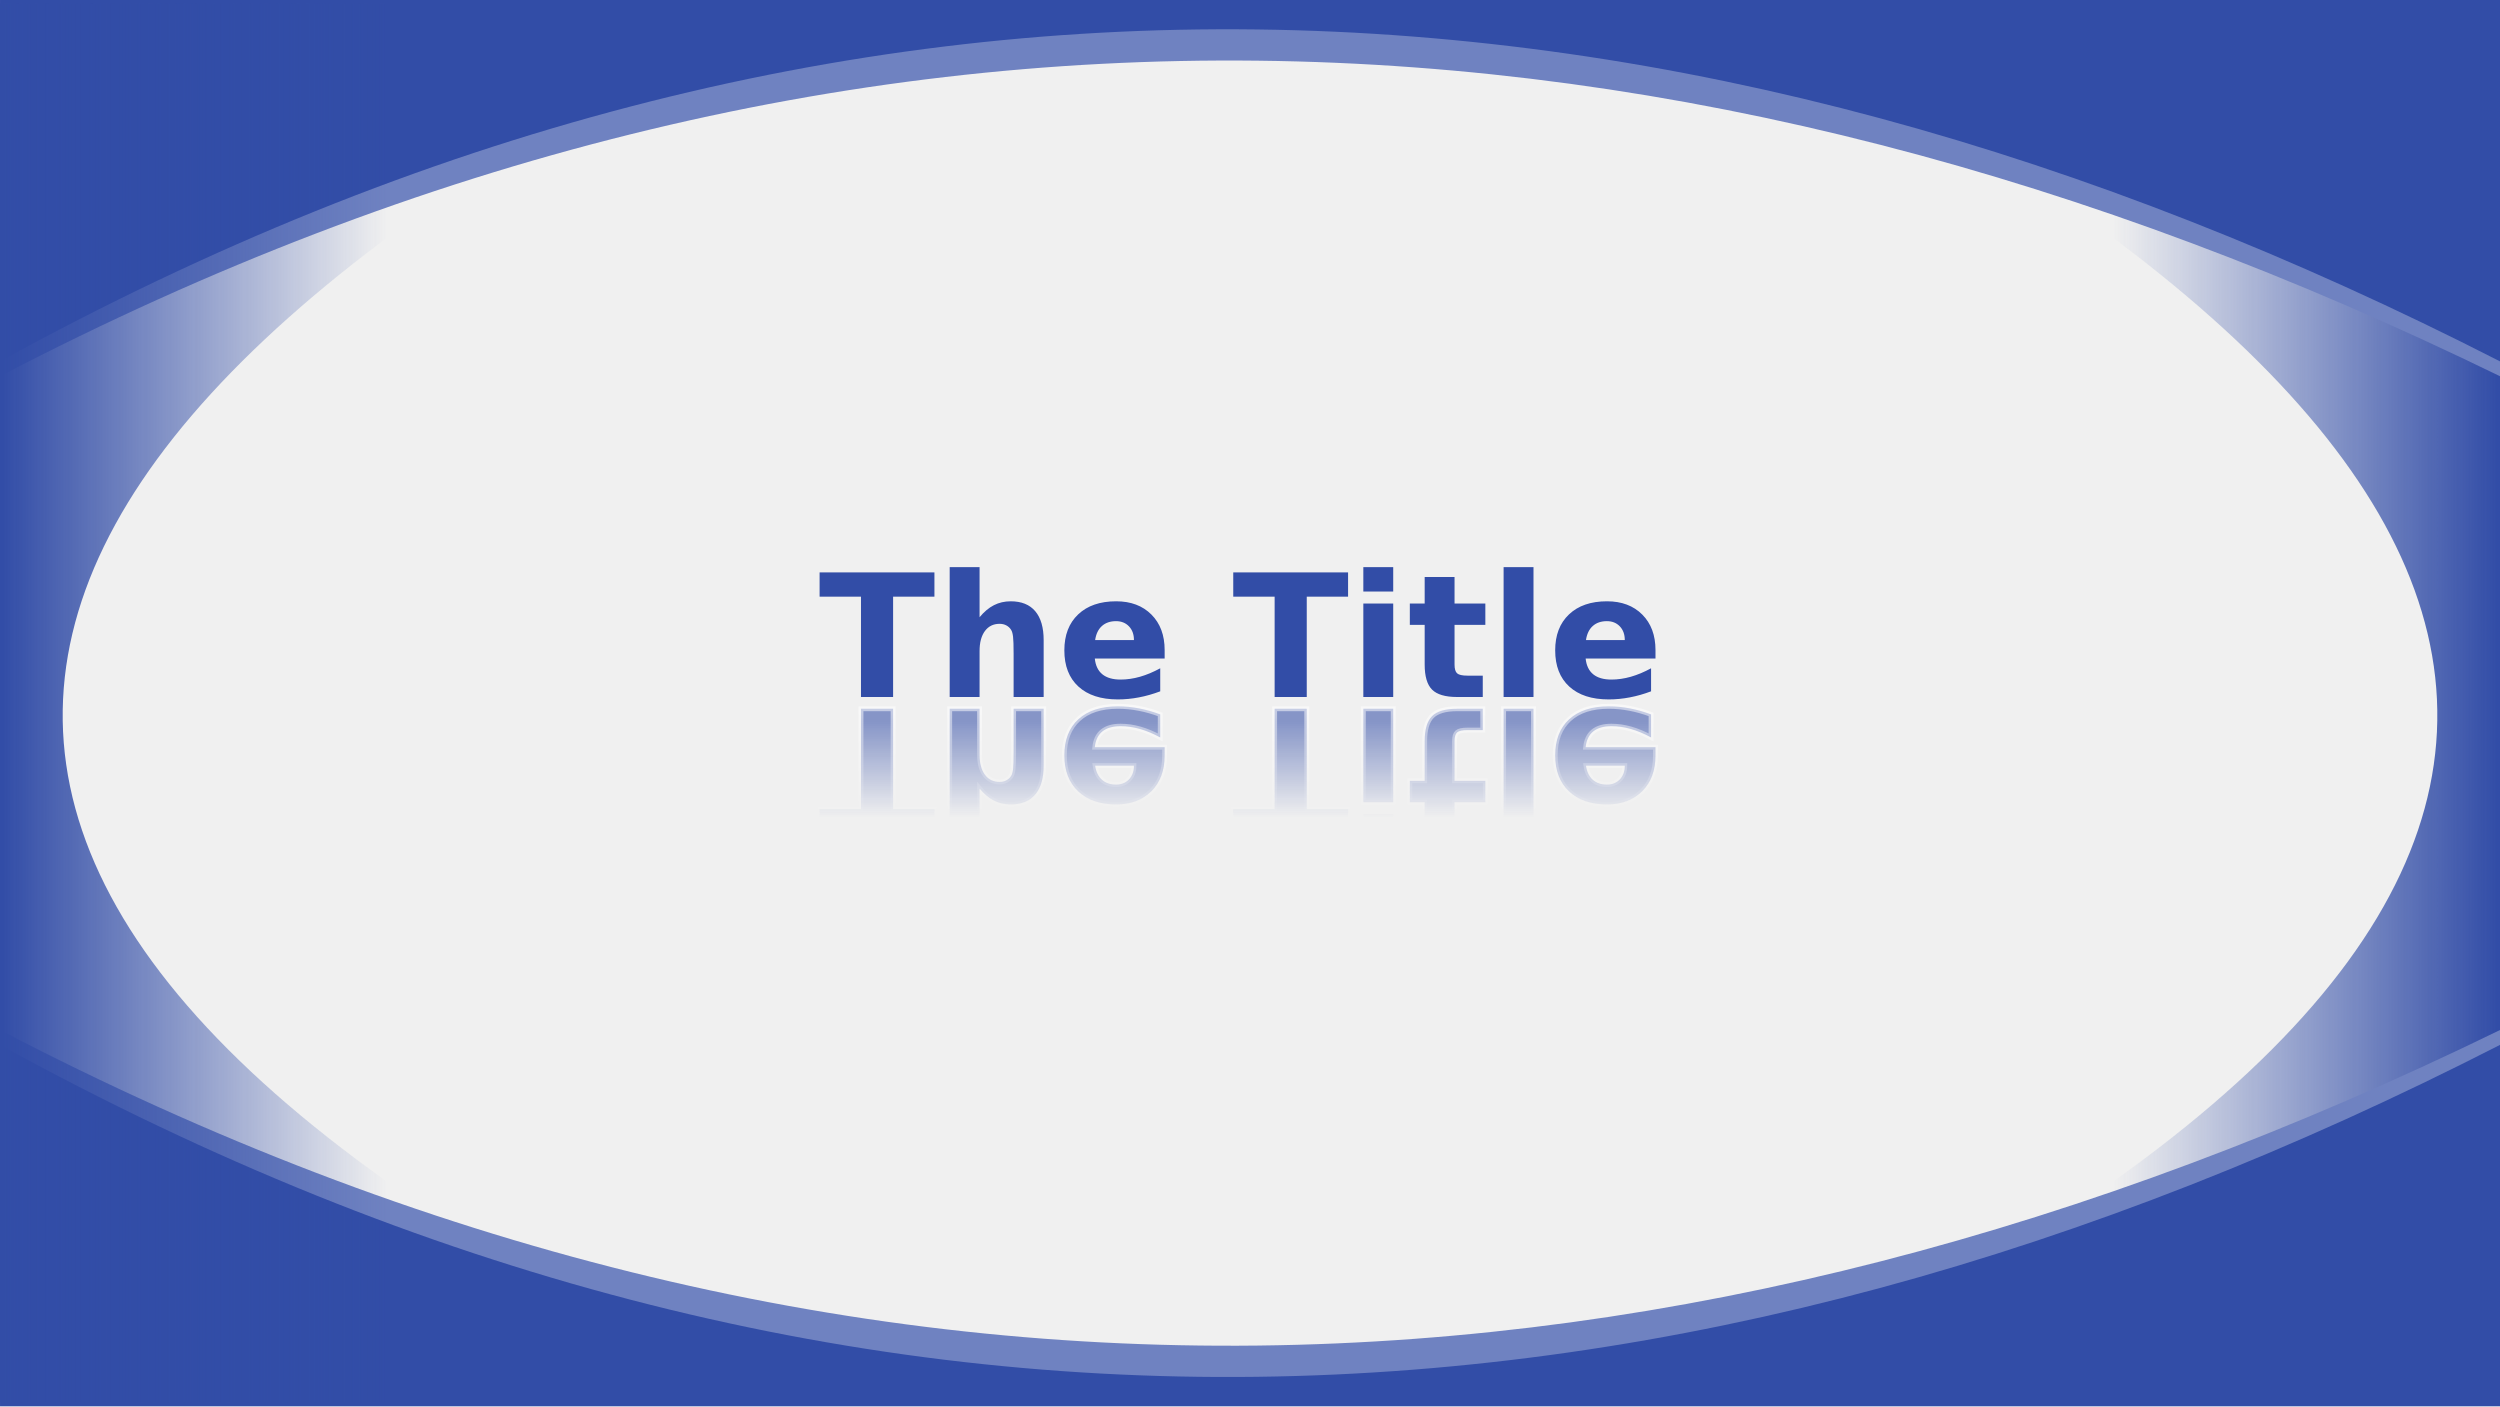
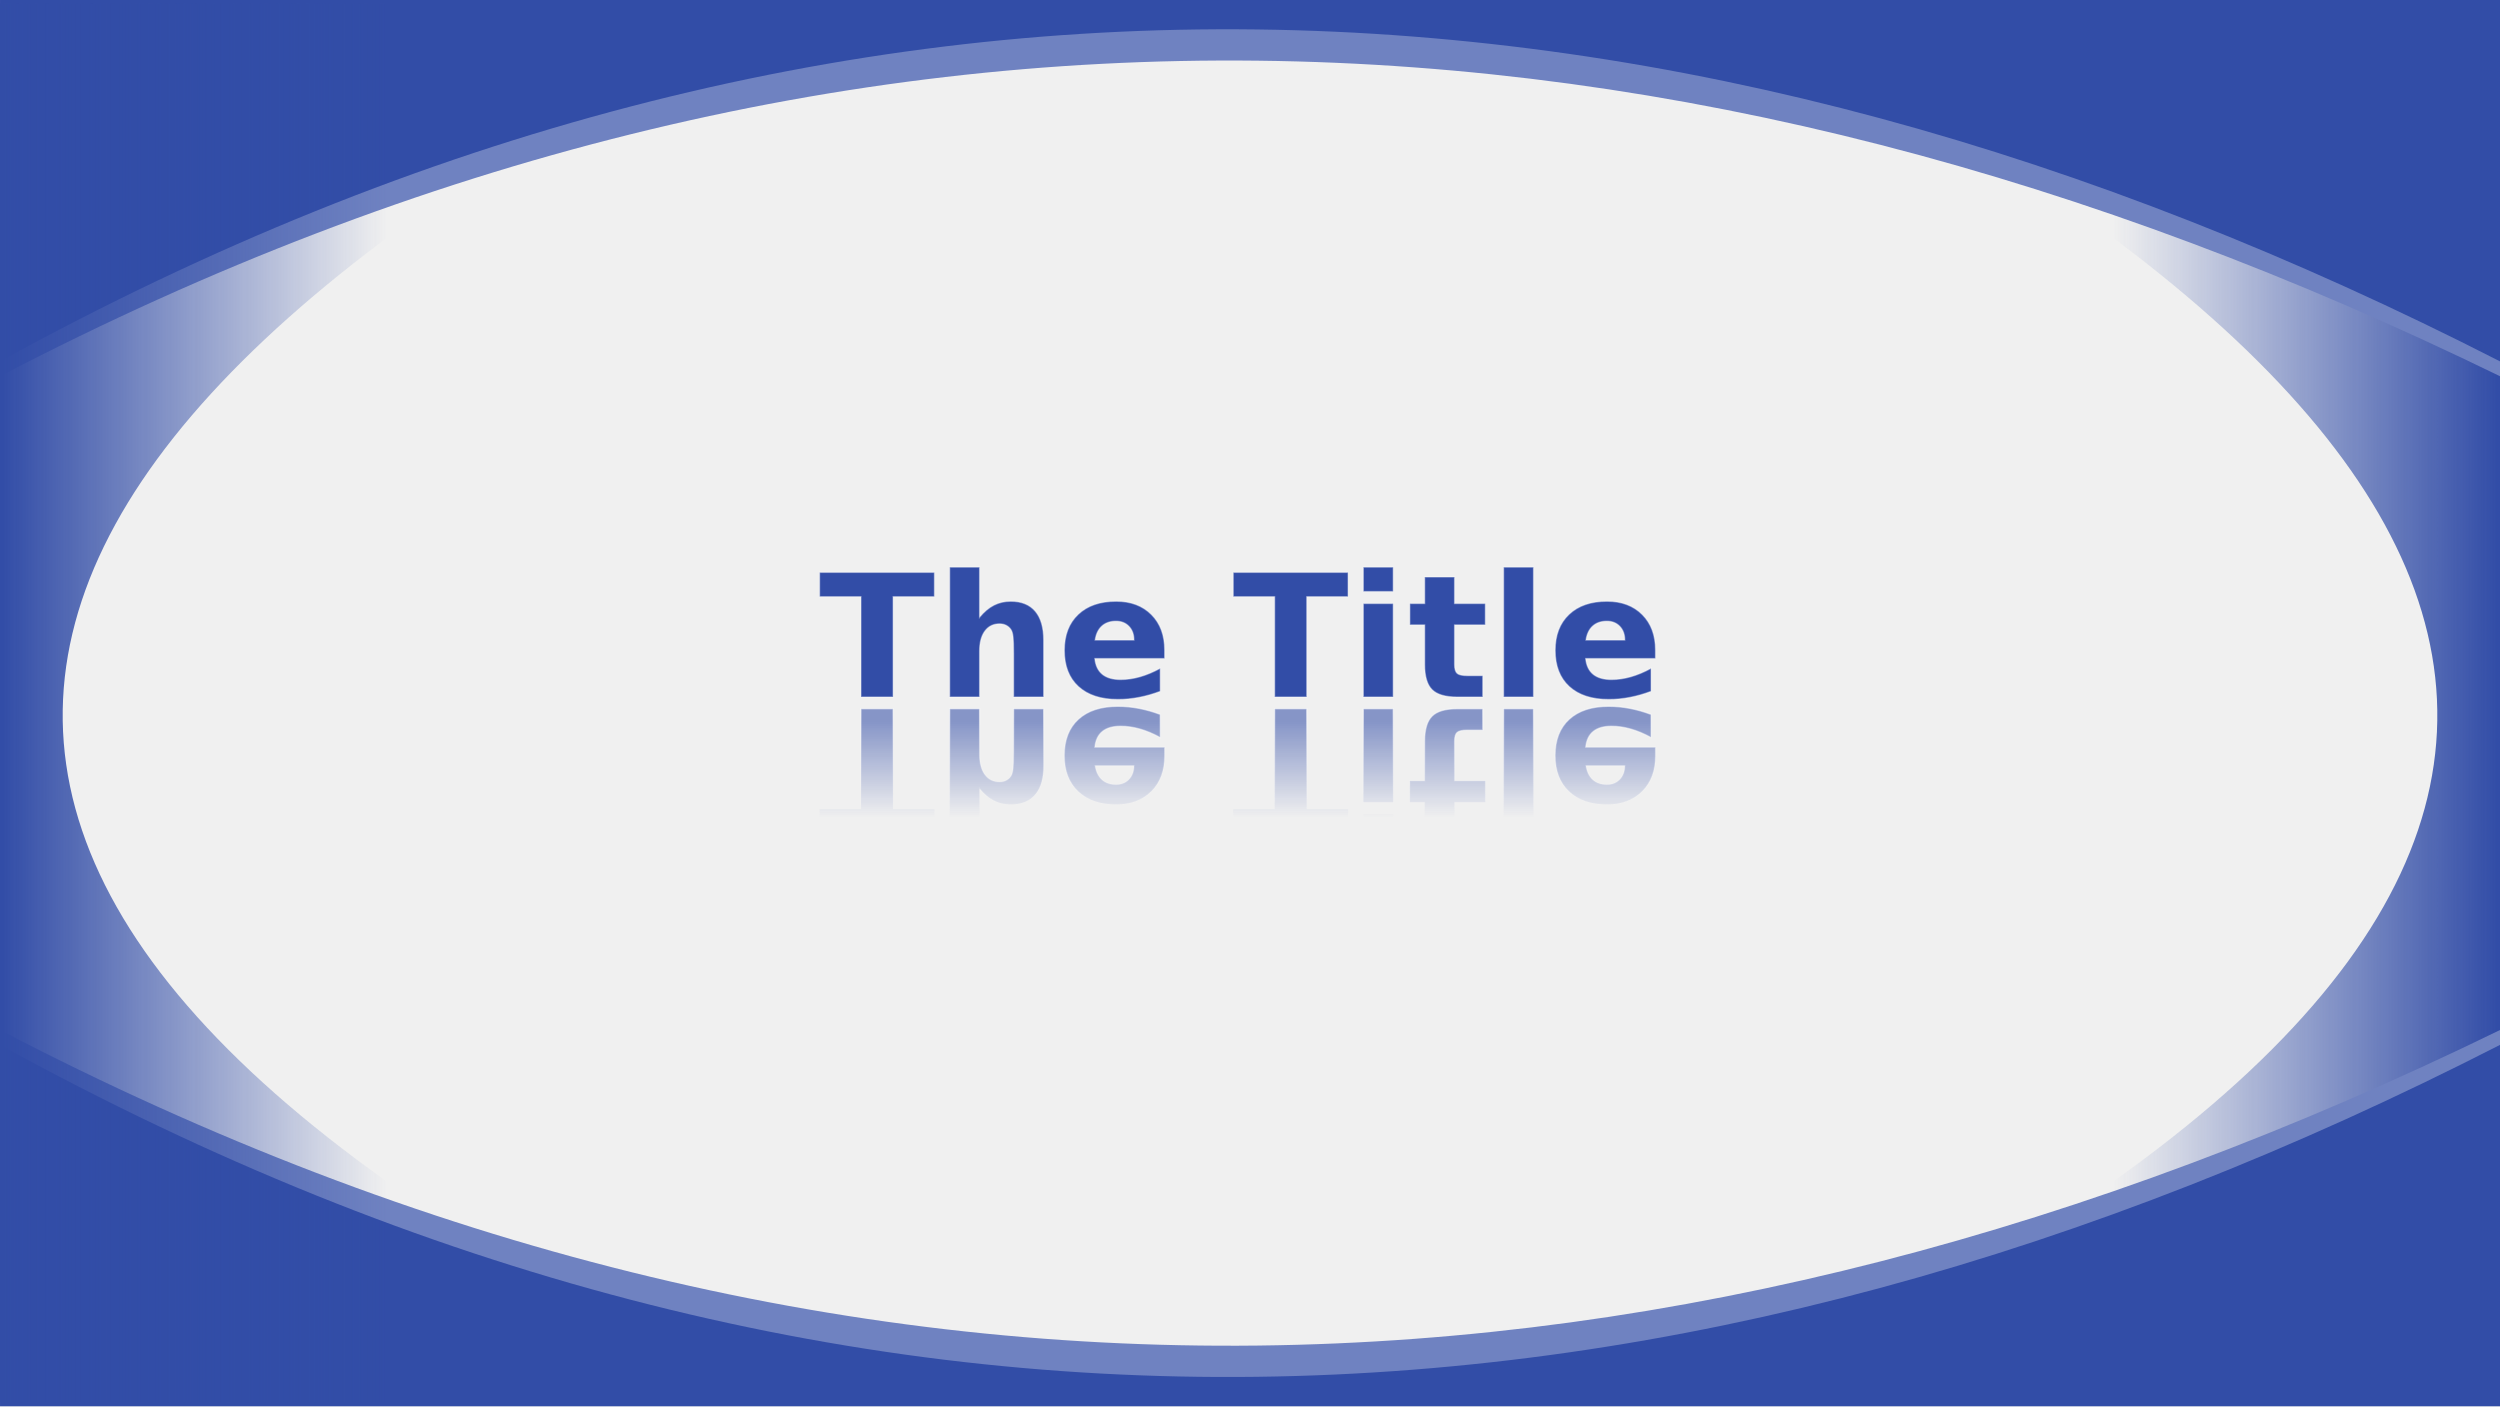
<svg xmlns="http://www.w3.org/2000/svg" xmlns:xlink="http://www.w3.org/1999/xlink" width="1920" height="1080" id="svg2383" version="1.0">
  <defs id="defs2385">
    <linearGradient id="linearGradient3319">
      <stop style="stop-color:#ffffff;stop-opacity:0.554" offset="0" id="stop3321" />
      <stop style="stop-color:#ffffff;stop-opacity:0" offset="1" id="stop3323" />
    </linearGradient>
    <linearGradient id="linearGradient3313">
      <stop id="stop3315" offset="0" style="stop-color:#324da7;stop-opacity:0.558" />
      <stop id="stop3317" offset="1" style="stop-color:#324da7;stop-opacity:0;" />
    </linearGradient>
    <linearGradient id="linearGradient3291">
      <stop style="stop-color:#324da7;stop-opacity:0.429" offset="0" id="stop3293" />
      <stop style="stop-color:#324da7;stop-opacity:0;" offset="1" id="stop3295" />
    </linearGradient>
    <linearGradient id="linearGradient3190">
      <stop style="stop-color:#324da7;stop-opacity:1" offset="0" id="stop3192" />
      <stop style="stop-color:#324da7;stop-opacity:0;" offset="1" id="stop3194" />
    </linearGradient>
    <linearGradient id="linearGradient3267">
      <stop style="stop-color:#0000ff;stop-opacity:0" offset="0" id="stop3269" />
      <stop id="stop3275" offset="0.488" style="stop-color:#ffffff;stop-opacity:1" />
      <stop style="stop-color:#0000ff;stop-opacity:0;" offset="1" id="stop3271" />
    </linearGradient>
    <linearGradient xlink:href="#linearGradient3267" id="linearGradient3273" x1="333.266" y1="671.267" x2="1668.856" y2="671.267" gradientUnits="userSpaceOnUse" gradientTransform="matrix(0.4475832,0,0,1.159409,-317.7284,-354.2385)" />
    <linearGradient xlink:href="#linearGradient3267" id="linearGradient3463" gradientUnits="userSpaceOnUse" gradientTransform="matrix(0.4475832,0,0,1.159409,-317.7285,-255.9335)" x1="333.266" y1="671.267" x2="1668.856" y2="671.267" />
    <linearGradient xlink:href="#linearGradient3190" id="linearGradient3196" x1="1917.672" y1="542.599" x2="1622.826" y2="542.599" gradientUnits="userSpaceOnUse" gradientTransform="translate(0,3.885e-2)" />
    <linearGradient xlink:href="#linearGradient3190" id="linearGradient3200" gradientUnits="userSpaceOnUse" x1="1917.672" y1="542.599" x2="1622.826" y2="542.599" gradientTransform="matrix(-1,0,0,1,1920.003,3.884605e-2)" />
    <linearGradient xlink:href="#linearGradient3291" id="linearGradient3297" x1="950.35" y1="-143.791" x2="950.35" y2="-217.384" gradientUnits="userSpaceOnUse" gradientTransform="translate(-1.658411,-244)" />
    <linearGradient xlink:href="#linearGradient3291" id="linearGradient3305" gradientUnits="userSpaceOnUse" gradientTransform="translate(-1.658411,-244)" x1="950.35" y1="-143.791" x2="950.35" y2="-217.384" />
    <linearGradient xlink:href="#linearGradient3313" id="linearGradient3309" gradientUnits="userSpaceOnUse" gradientTransform="translate(-1.658437,-410.5758)" x1="950.35" y1="-143.791" x2="950.35" y2="-217.384" />
    <linearGradient xlink:href="#linearGradient3319" id="linearGradient3325" x1="785.154" y1="-540.488" x2="785.154" y2="-626.119" gradientUnits="userSpaceOnUse" />
    <linearGradient xlink:href="#linearGradient3313" id="linearGradient3022" gradientUnits="userSpaceOnUse" gradientTransform="translate(-647.5693,-410.5758)" x1="950.35" y1="-143.791" x2="950.35" y2="-217.384" />
    <linearGradient xlink:href="#linearGradient3319" id="linearGradient3024" gradientUnits="userSpaceOnUse" x1="785.154" y1="-540.488" x2="785.154" y2="-626.119" gradientTransform="translate(-645.9108,0)" />
  </defs>
  <g id="layer1" transform="translate(1.9328e-3,0)">
    <rect style="opacity:0;fill:#e0e7ff;fill-opacity:1;stroke:none;stroke-width:1;stroke-miterlimit:4;stroke-dasharray:none;stroke-opacity:1" id="rect3160" width="1920.052" height="1080.005" x="0.005" y="0.004" rx="0" ry="0" />
    <path style="fill:url(#linearGradient3196);fill-opacity:1;stroke:none;stroke-width:2;stroke-miterlimit:4;stroke-dashoffset:0;stroke-opacity:1" d="M 1920.004,1076.961 L 1920.004,2.657 L 1325.675,2.657 C 2019.431,357.01 2087.632,714.742 1325.675,1076.961 L 1920.004,1076.961 z" id="path3186" />
    <path style="fill:#6f82c1;fill-opacity:1;stroke:none;stroke-width:2;stroke-miterlimit:4;stroke-dashoffset:0;stroke-opacity:1" d="M -0.002,11.409 L 1920.001,11.409 L 1920.001,288.954 C 1288.21,-19.4 648.372,-48.939 -0.002,288.954 L -0.002,11.409 z" id="path3169" />
    <path style="fill:#324da7;fill-opacity:1;stroke:none;stroke-width:2;stroke-miterlimit:4;stroke-dashoffset:0;stroke-opacity:1" d="M 0.003,-2.2748887e-13 L 1920.007,-2.2748887e-13 L 1920.007,277.545 C 1286.706,-46.431 647.364,-78.28 0.003,277.545 L 0.003,-2.2748887e-13 z" id="rect3161" />
    <path style="fill:#6f82c1;fill-opacity:1;stroke:none;stroke-width:2;stroke-miterlimit:4;stroke-dashoffset:0;stroke-opacity:1" d="M 0.003,1068.597 L 1920.006,1068.597 L 1920.006,791.051 C 1288.215,1099.405 648.377,1128.944 0.003,791.051 L 0.003,1068.597 z" id="path3181" />
    <path style="fill:#324da7;fill-opacity:1;stroke:none;stroke-width:2;stroke-miterlimit:4;stroke-dashoffset:0;stroke-opacity:1" d="M 0.008,1080.005 L 1920.012,1080.005 L 1920.012,802.46 C 1286.711,1126.436 647.369,1158.285 0.008,802.46 L 0.008,1080.005 z" id="path3183" />
    <path style="fill:url(#linearGradient3200);fill-opacity:1;stroke:none;stroke-width:2;stroke-miterlimit:4;stroke-dashoffset:0;stroke-opacity:1" d="M -0.002,1076.961 L -0.002,2.657 L 594.327,2.657 C -99.428,357.01 -167.63,714.742 594.327,1076.961 L -0.002,1076.961 z" id="path3198" />
-     <text xml:space="preserve" style="font-style:normal;font-variant:normal;font-weight:normal;font-stretch:normal;line-height:0%;font-family:'Bitstream Vera Sans';-inkscape-font-specification:'Bitstream Vera Sans';text-align:center;writing-mode:lr-tb;text-anchor:middle;fill:url(#linearGradient3022);fill-opacity:1;stroke:url(#linearGradient3024);stroke-width:3.75;stroke-linecap:butt;stroke-linejoin:miter;stroke-miterlimit:4;stroke-dasharray:none;stroke-dashoffset:0;stroke-opacity:1" x="962.818" y="-544.323" id="text3287" transform="scale(1,-1)">
-       <tspan id="tspan3289" x="962.818" y="-544.323" style="font-style:normal;font-variant:normal;font-weight:bold;font-stretch:normal;font-size:131.251px;line-height:125%;font-family:'Bitstream Vera Sans';-inkscape-font-specification:'Bitstream Vera Sans Bold';text-align:center;writing-mode:lr-tb;text-anchor:middle;fill:url(#linearGradient3022);fill-opacity:1;stroke:url(#linearGradient3024);stroke-width:3.75;stroke-miterlimit:4;stroke-dasharray:none;stroke-opacity:1">The Title</tspan>
+     <text xml:space="preserve" style="font-style:normal;font-variant:normal;font-weight:normal;font-stretch:normal;line-height:0%;font-family:'Bitstream Vera Sans';-inkscape-font-specification:'Bitstream Vera Sans';text-align:center;writing-mode:lr-tb;text-anchor:middle;fill:url(#linearGradient3022);fill-opacity:1;stroke:url(#linearGradient3024);stroke-width:1;stroke-linecap:butt;stroke-linejoin:miter;stroke-miterlimit:4;stroke-dasharray:none;stroke-dashoffset:0;stroke-opacity:1" x="962.818" y="-544.323" id="text3287" transform="scale(1,-1)">
+       <tspan id="tspan3289" x="962.818" y="-544.323" style="font-style:normal;font-variant:normal;font-weight:bold;font-stretch:normal;font-size:131.251px;line-height:125%;font-family:'Bitstream Vera Sans';-inkscape-font-specification:'Bitstream Vera Sans Bold';text-align:center;writing-mode:lr-tb;text-anchor:middle;fill:url(#linearGradient3022);fill-opacity:1;stroke:url(#linearGradient3024);stroke-width:1;stroke-miterlimit:4;stroke-dasharray:none;stroke-opacity:1">The Title</tspan>
    </text>
-     <text xml:space="preserve" style="font-style:normal;font-variant:normal;font-weight:normal;font-stretch:normal;line-height:0%;font-family:'Bitstream Vera Sans';-inkscape-font-specification:'Bitstream Vera Sans';text-align:center;writing-mode:lr-tb;text-anchor:middle;fill:#324da7;fill-opacity:1;stroke:none;stroke-width:3.75;stroke-linecap:butt;stroke-linejoin:miter;stroke-miterlimit:4;stroke-dasharray:none;stroke-dashoffset:0;stroke-opacity:1" x="962.818" y="535.295" id="text2395">
-       <tspan id="tspan2397" x="962.818" y="535.295" style="font-style:normal;font-variant:normal;font-weight:bold;font-stretch:normal;font-size:131.251px;line-height:125%;font-family:'Bitstream Vera Sans';-inkscape-font-specification:'Bitstream Vera Sans Bold';text-align:center;writing-mode:lr-tb;text-anchor:middle;fill:#324da7;fill-opacity:1;stroke:none;stroke-width:3.75;stroke-miterlimit:4;stroke-dasharray:none;stroke-opacity:1">The Title</tspan>
+     <text xml:space="preserve" style="font-style:normal;font-variant:normal;font-weight:normal;font-stretch:normal;line-height:0%;font-family:'Bitstream Vera Sans';-inkscape-font-specification:'Bitstream Vera Sans';text-align:center;writing-mode:lr-tb;text-anchor:middle;fill:#324da7;fill-opacity:1;stroke:#ffffff;stroke-width:1;stroke-linecap:butt;stroke-linejoin:miter;stroke-miterlimit:4;stroke-dasharray:none;stroke-dashoffset:0;stroke-opacity:0.392;" x="962.818" y="535.295" id="text2395">
+       <tspan id="tspan2397" x="962.818" y="535.295" style="font-style:normal;font-variant:normal;font-weight:bold;font-stretch:normal;font-size:131.251px;line-height:125%;font-family:'Bitstream Vera Sans';-inkscape-font-specification:'Bitstream Vera Sans Bold';text-align:center;writing-mode:lr-tb;text-anchor:middle;fill:#324da7;fill-opacity:1;stroke:#ffffff;stroke-width:1;stroke-miterlimit:4;stroke-dasharray:none;stroke-opacity:0.392;">The Title</tspan>
    </text>
  </g>
</svg>
